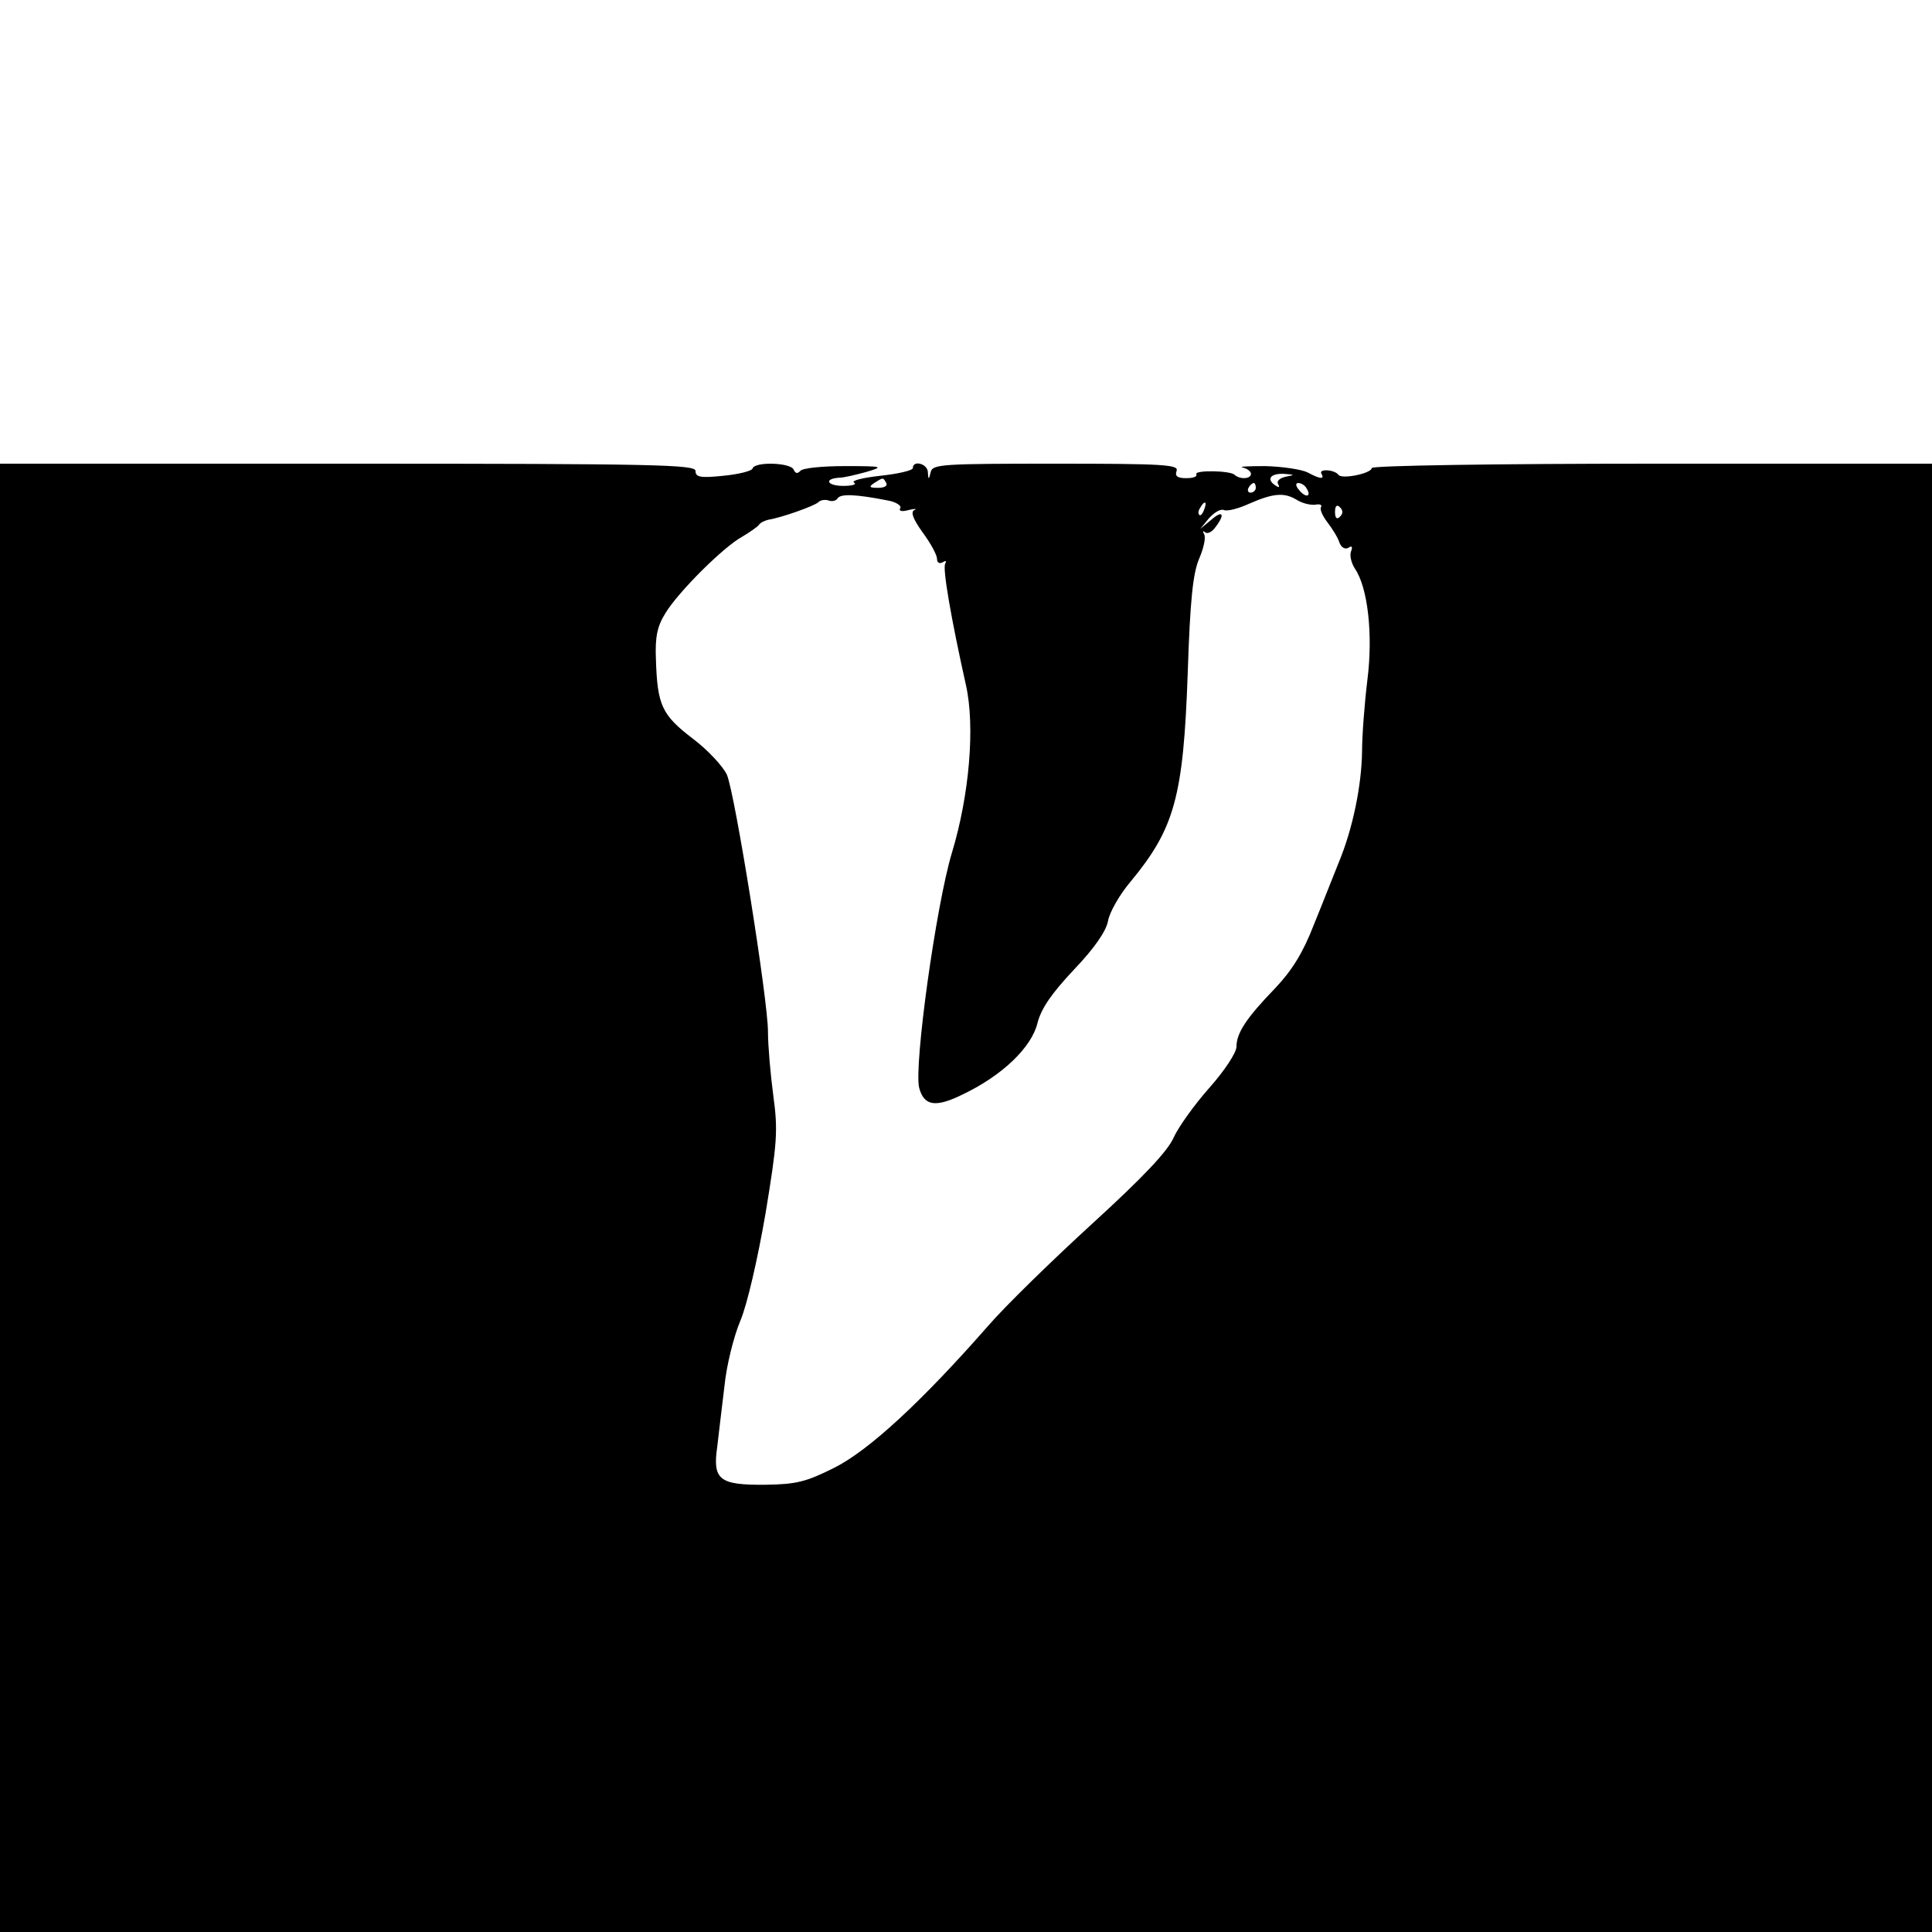
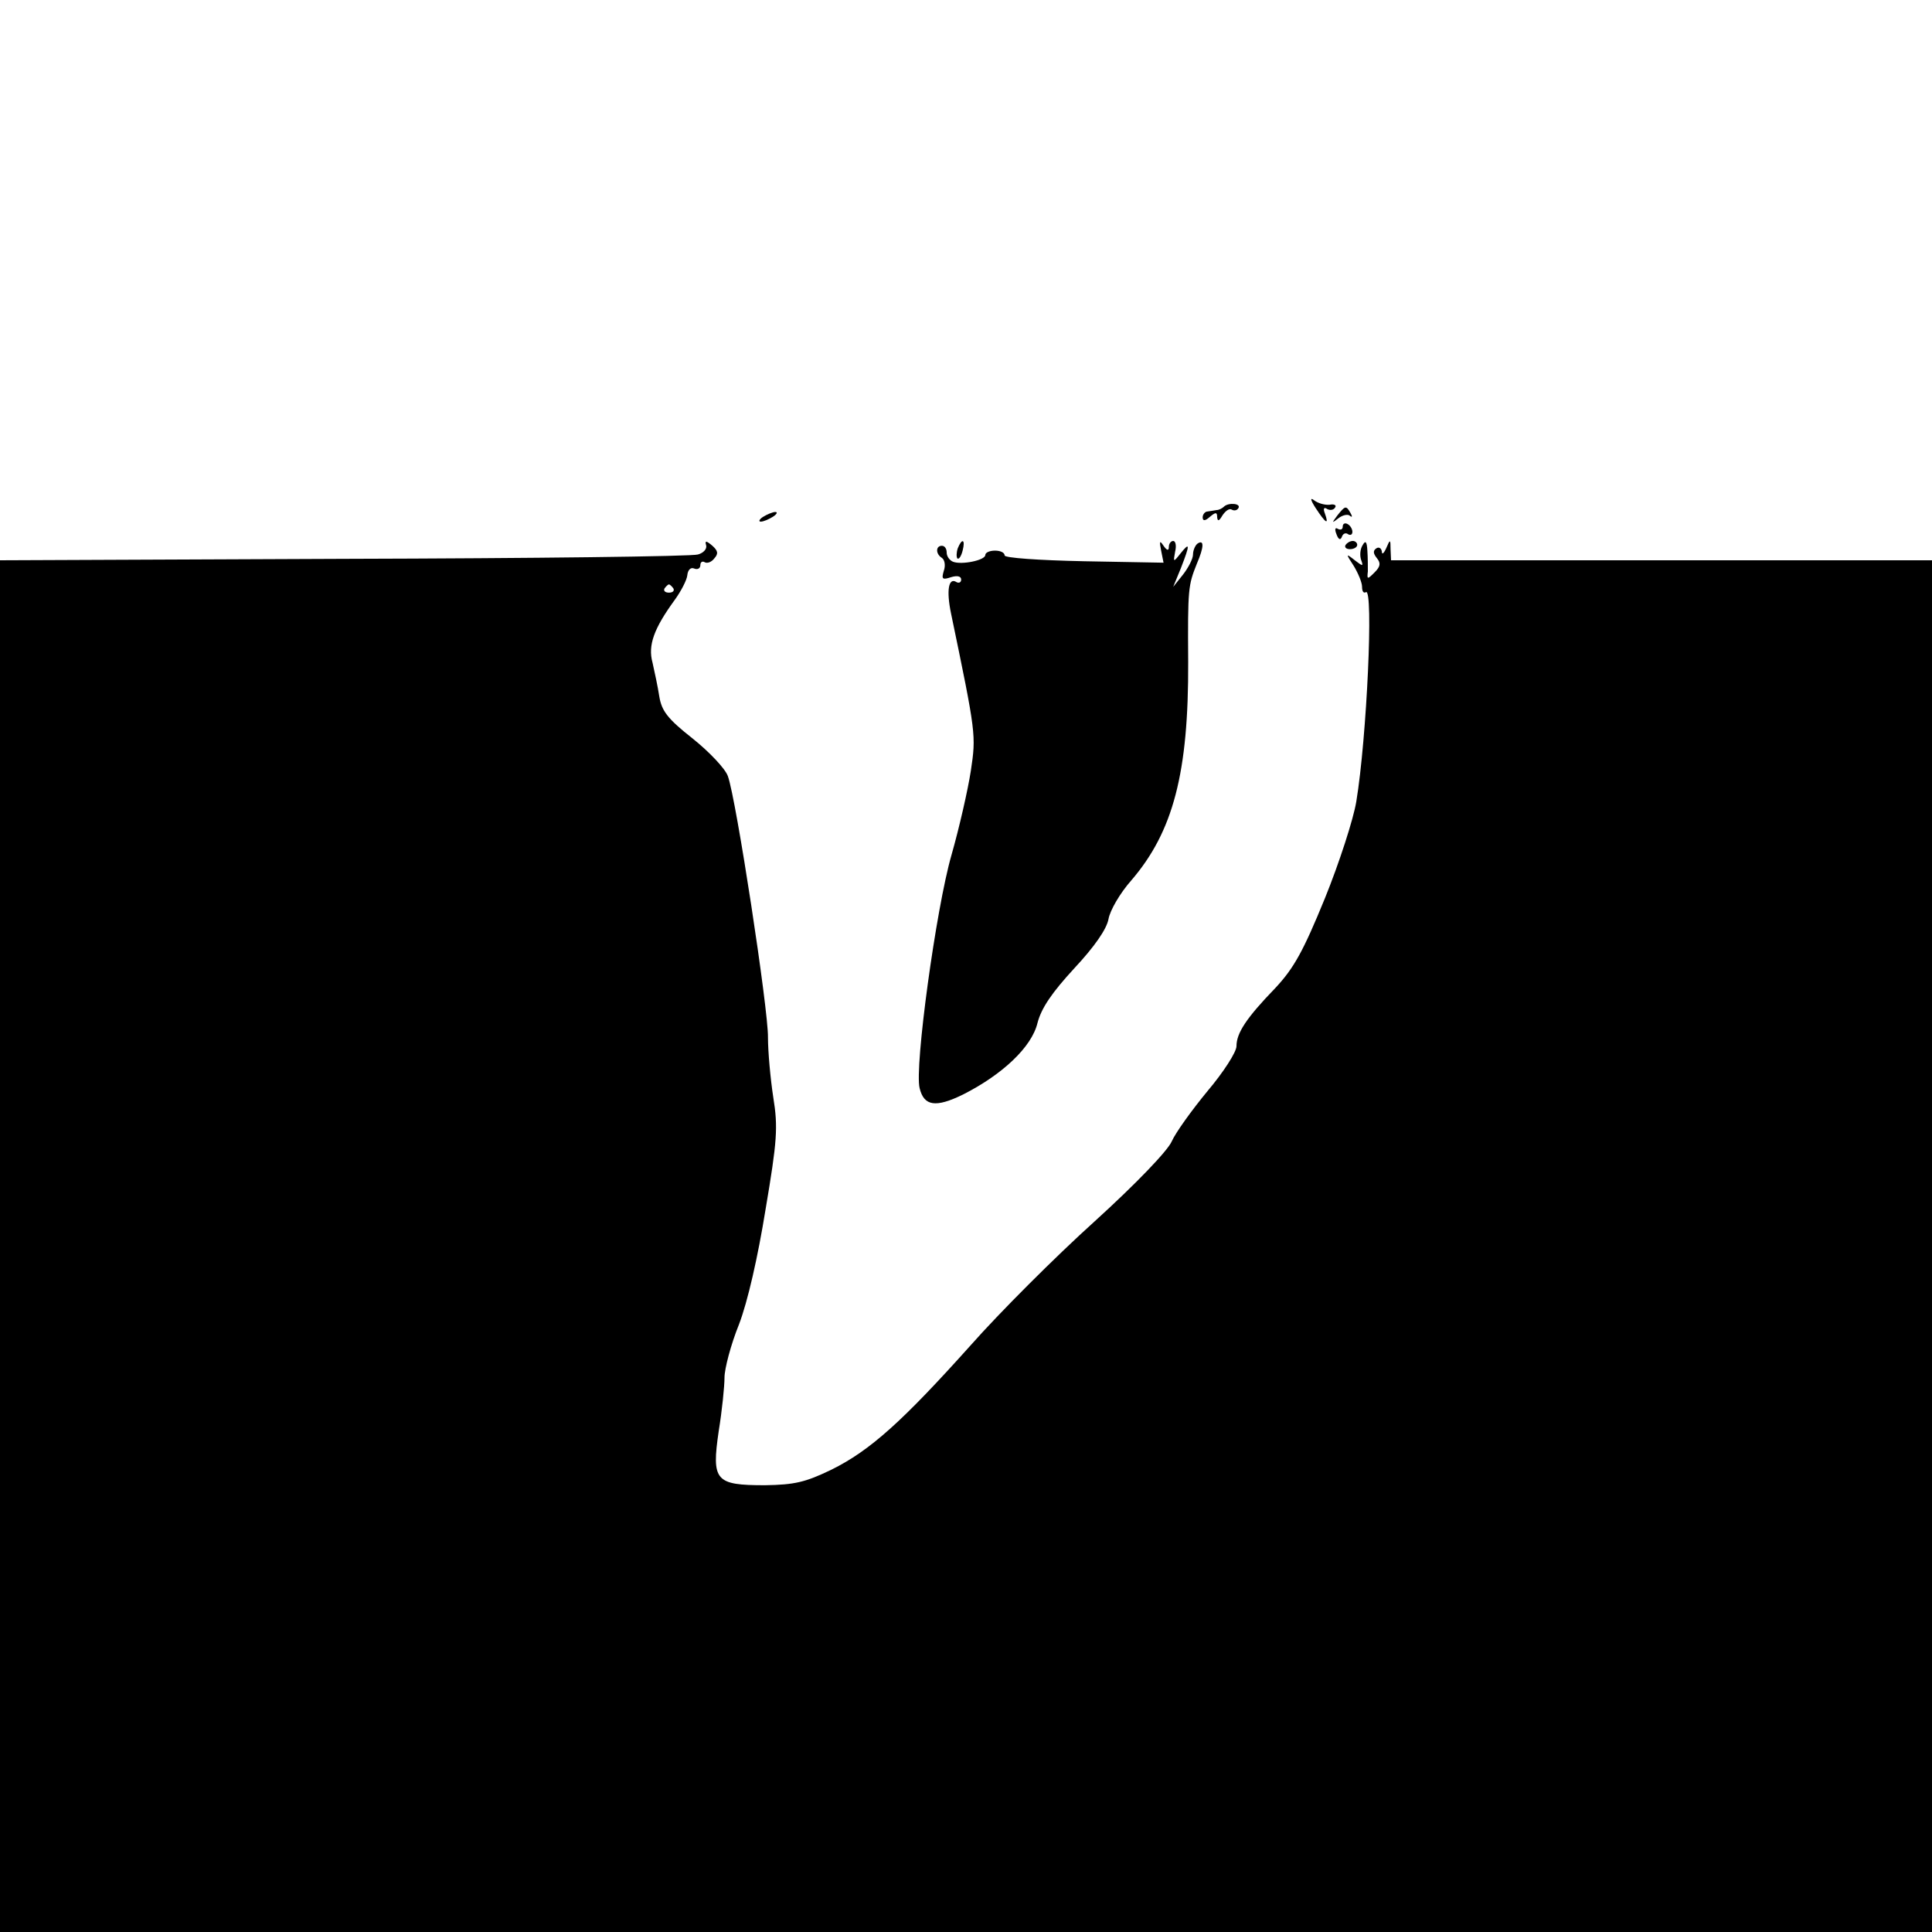
<svg xmlns="http://www.w3.org/2000/svg" version="1.0" width="400pt" height="400pt" viewBox="0 0 400 400" preserveAspectRatio="xMidYMid meet">
  <g transform="translate(0,400) scale(0.1,-0.1)" fill="#000000" stroke="none">
-     <path d="M0 1520 l0 -1520 2000 0 2000 0 0 1520 0 1520 -580 0 c-325 0 -580 -4 -580 -9 0 -11 -62 -24 -69 -14 -8 11 -42 13 -35 2 7 -12 -3 -11 -29 3 -12 6 -51 12 -87 13 -36 0 -57 -1 -47 -3 9 -2 17 -8 17 -13 0 -11 -23 -12 -34 -2 -9 9 -85 10 -79 1 2 -5 -7 -8 -21 -8 -18 0 -24 4 -20 15 5 13 -26 15 -249 15 -235 0 -256 -1 -260 -17 -4 -17 -5 -17 -6 0 -1 17 -31 25 -31 8 0 -5 -30 -12 -67 -16 -36 -4 -61 -10 -55 -14 7 -4 -4 -7 -22 -7 -34 0 -41 15 -8 17 9 0 34 6 56 12 37 11 34 12 -45 12 -46 0 -88 -4 -92 -10 -6 -6 -10 -6 -14 3 -6 14 -80 17 -85 2 -1 -5 -29 -12 -60 -15 -48 -5 -58 -3 -58 10 0 13 -81 15 -720 15 l-720 0 0 -1520z m2662 1493 c-13 -3 -19 -9 -16 -15 4 -7 2 -8 -4 -4 -21 13 -13 26 16 25 23 -2 24 -2 4 -6z m-827 -13 c3 -6 -4 -10 -17 -10 -18 0 -20 2 -8 10 19 12 18 12 25 0z m765 -10 c0 -5 -5 -10 -11 -10 -5 0 -7 5 -4 10 3 6 8 10 11 10 2 0 4 -4 4 -10z m105 -1 c11 -17 -1 -21 -15 -4 -8 9 -8 15 -2 15 6 0 14 -5 17 -11z m-868 -25 c18 -3 30 -11 27 -16 -4 -6 3 -8 17 -4 13 3 19 3 12 0 -8 -4 -3 -18 17 -46 17 -23 30 -47 30 -55 0 -8 5 -11 12 -7 6 4 8 3 5 -3 -6 -9 12 -113 43 -252 19 -85 7 -227 -29 -346 -33 -109 -79 -441 -68 -487 10 -38 34 -42 92 -13 81 39 141 97 153 147 8 31 30 62 76 111 42 44 66 79 70 100 3 18 24 55 47 82 91 110 109 176 118 430 5 155 11 209 24 239 9 21 14 43 10 50 -3 6 -3 8 2 4 4 -4 14 0 21 10 21 27 16 37 -8 16 l-23 -19 18 22 c11 12 24 20 31 17 7 -3 30 3 52 13 50 22 73 24 99 8 11 -7 28 -11 38 -10 9 2 15 0 12 -5 -3 -4 3 -18 13 -31 10 -13 22 -32 25 -42 4 -11 12 -15 19 -11 7 5 9 2 5 -8 -3 -9 1 -24 8 -35 27 -39 38 -137 26 -231 -6 -49 -11 -115 -11 -148 -1 -70 -19 -159 -48 -229 -11 -27 -34 -86 -52 -130 -22 -57 -45 -94 -79 -130 -61 -63 -81 -94 -81 -122 0 -12 -24 -49 -56 -85 -31 -35 -64 -81 -74 -103 -12 -28 -63 -82 -167 -177 -82 -75 -181 -171 -218 -214 -136 -155 -246 -257 -318 -293 -58 -29 -78 -34 -141 -35 -97 -1 -111 10 -101 79 3 27 10 84 15 126 4 41 19 102 33 135 14 33 36 129 52 222 24 146 26 171 16 244 -6 45 -11 104 -11 132 0 66 -68 491 -85 532 -8 17 -39 51 -71 75 -64 49 -73 69 -76 164 -2 47 3 69 20 96 26 43 120 137 159 158 15 9 31 20 34 24 3 5 12 9 20 11 26 4 94 28 103 36 5 5 14 6 21 4 7 -3 16 -1 19 4 6 10 37 9 103 -4z m656 -19 c-3 -9 -8 -14 -10 -11 -3 3 -2 9 2 15 9 16 15 13 8 -4z m281 -15 c-6 -6 -10 -3 -10 10 0 13 4 16 10 10 7 -7 7 -13 0 -20z" />
+     <path d="M2724 2948 c21 -32 28 -36 19 -11 -4 10 -2 14 5 9 6 -3 13 -2 16 3 4 5 -2 8 -11 6 -10 -1 -24 3 -32 9 -9 7 -8 1 3 -16z" />
+     <path d="M2534 2951 c-3 -3 -10 -7 -15 -7 -5 -1 -13 -2 -19 -3 -5 0 -10 -6 -10 -12 0 -8 5 -8 15 1 12 10 15 10 15 -1 1 -9 4 -8 11 4 6 9 14 15 19 12 5 -3 11 -2 14 3 6 10 -21 12 -30 3z" />
+     <path d="M2769 2933 c-12 -16 -12 -17 2 -6 9 7 20 9 24 5 5 -4 5 -1 1 6 -9 16 -11 15 -27 -5z" />
+     <path d="M1580 2930 c-8 -5 -10 -10 -5 -10 6 0 17 5 25 10 8 5 11 10 5 10 -5 0 -17 -5 -25 -10z" />
+     <path d="M2780 2910 c0 -6 -4 -8 -10 -5 -6 4 -7 -1 -3 -11 4 -11 8 -13 11 -6 2 7 8 10 13 6 5 -3 9 -1 9 5 0 5 -4 13 -10 16 -5 3 -10 1 -10 -5z" />
+     <path d="M1462 2871 c2 -8 -6 -16 -17 -19 -11 -4 -341 -8 -733 -9 l-712 -3 0 -1420 0 -1420 2000 0 2000 0 0 1420 0 1420 -560 0 -560 0 -1 23 c0 21 -1 21 -9 2 -5 -11 -9 -14 -9 -7 -1 7 -6 10 -11 7 -8 -5 -7 -11 1 -21 8 -10 7 -17 -5 -29 -15 -15 -16 -15 -14 2 0 10 0 29 -1 43 -1 19 -4 22 -10 11 -5 -8 -6 -21 -3 -30 5 -14 4 -14 -13 -1 -19 15 -19 14 -2 -12 9 -15 17 -34 17 -43 0 -9 3 -14 8 -11 16 10 2 -301 -20 -434 -6 -36 -35 -126 -65 -200 -45 -110 -64 -144 -102 -185 -61 -63 -81 -94 -81 -121 0 -12 -27 -54 -60 -93 -33 -40 -66 -86 -74 -104 -8 -19 -73 -87 -160 -166 -81 -73 -197 -189 -257 -257 -140 -156 -207 -217 -288 -257 -54 -26 -76 -31 -137 -32 -103 0 -111 9 -96 112 7 43 12 93 12 111 0 18 13 68 30 110 18 47 39 139 55 238 24 142 26 170 16 232 -6 39 -11 95 -11 124 1 57 -66 495 -83 541 -5 15 -38 50 -73 78 -52 41 -64 57 -69 87 -3 20 -10 52 -14 70 -10 36 3 71 46 130 13 18 25 41 26 51 1 11 7 17 14 14 7 -3 13 0 13 7 0 6 4 9 9 6 5 -3 14 0 20 8 9 10 7 16 -4 26 -13 11 -16 11 -13 1z m-68 -89 c3 -5 -1 -9 -9 -9 -8 0 -12 4 -9 9 3 4 7 8 9 8 2 0 6 -4 9 -8z" />
+     <path d="M1983 2865 c-3 -9 -3 -18 -1 -21 3 -3 8 4 11 16 6 23 -1 27 -10 5z" />
+     <path d="M2404 2860 l5 -25 -164 3 c-96 2 -165 7 -165 12 0 6 -9 10 -20 10 -11 0 -20 -4 -20 -9 0 -11 -49 -21 -67 -14 -7 3 -13 11 -13 19 0 8 -4 14 -10 14 -13 0 -13 -17 0 -25 6 -4 8 -16 4 -27 -5 -17 -3 -19 15 -13 13 4 21 2 21 -5 0 -6 -5 -8 -10 -5 -16 10 -21 -17 -11 -65 52 -250 52 -252 41 -326 -6 -39 -24 -118 -40 -174 -32 -111 -77 -440 -66 -483 9 -37 33 -41 90 -13 81 41 142 98 154 148 8 31 30 63 76 113 42 45 67 81 71 102 3 18 24 54 47 80 87 101 119 223 118 453 -1 152 0 158 18 203 15 35 15 50 2 42 -5 -3 -10 -14 -10 -23 0 -9 -10 -28 -21 -42 l-20 -25 16 39 c19 49 19 55 -1 30 -15 -19 -15 -18 -11 4 3 12 1 22 -4 22 -5 0 -9 -6 -9 -12 0 -9 -4 -8 -11 2 -8 12 -9 10 -5 -10z" />
+     <path d="M2786 2872 c-3 -5 1 -9 9 -9 8 0 15 4 15 9 0 4 -4 8 -9 8 -6 0 -12 -4 -15 -8z" />
  </g>
</svg>
